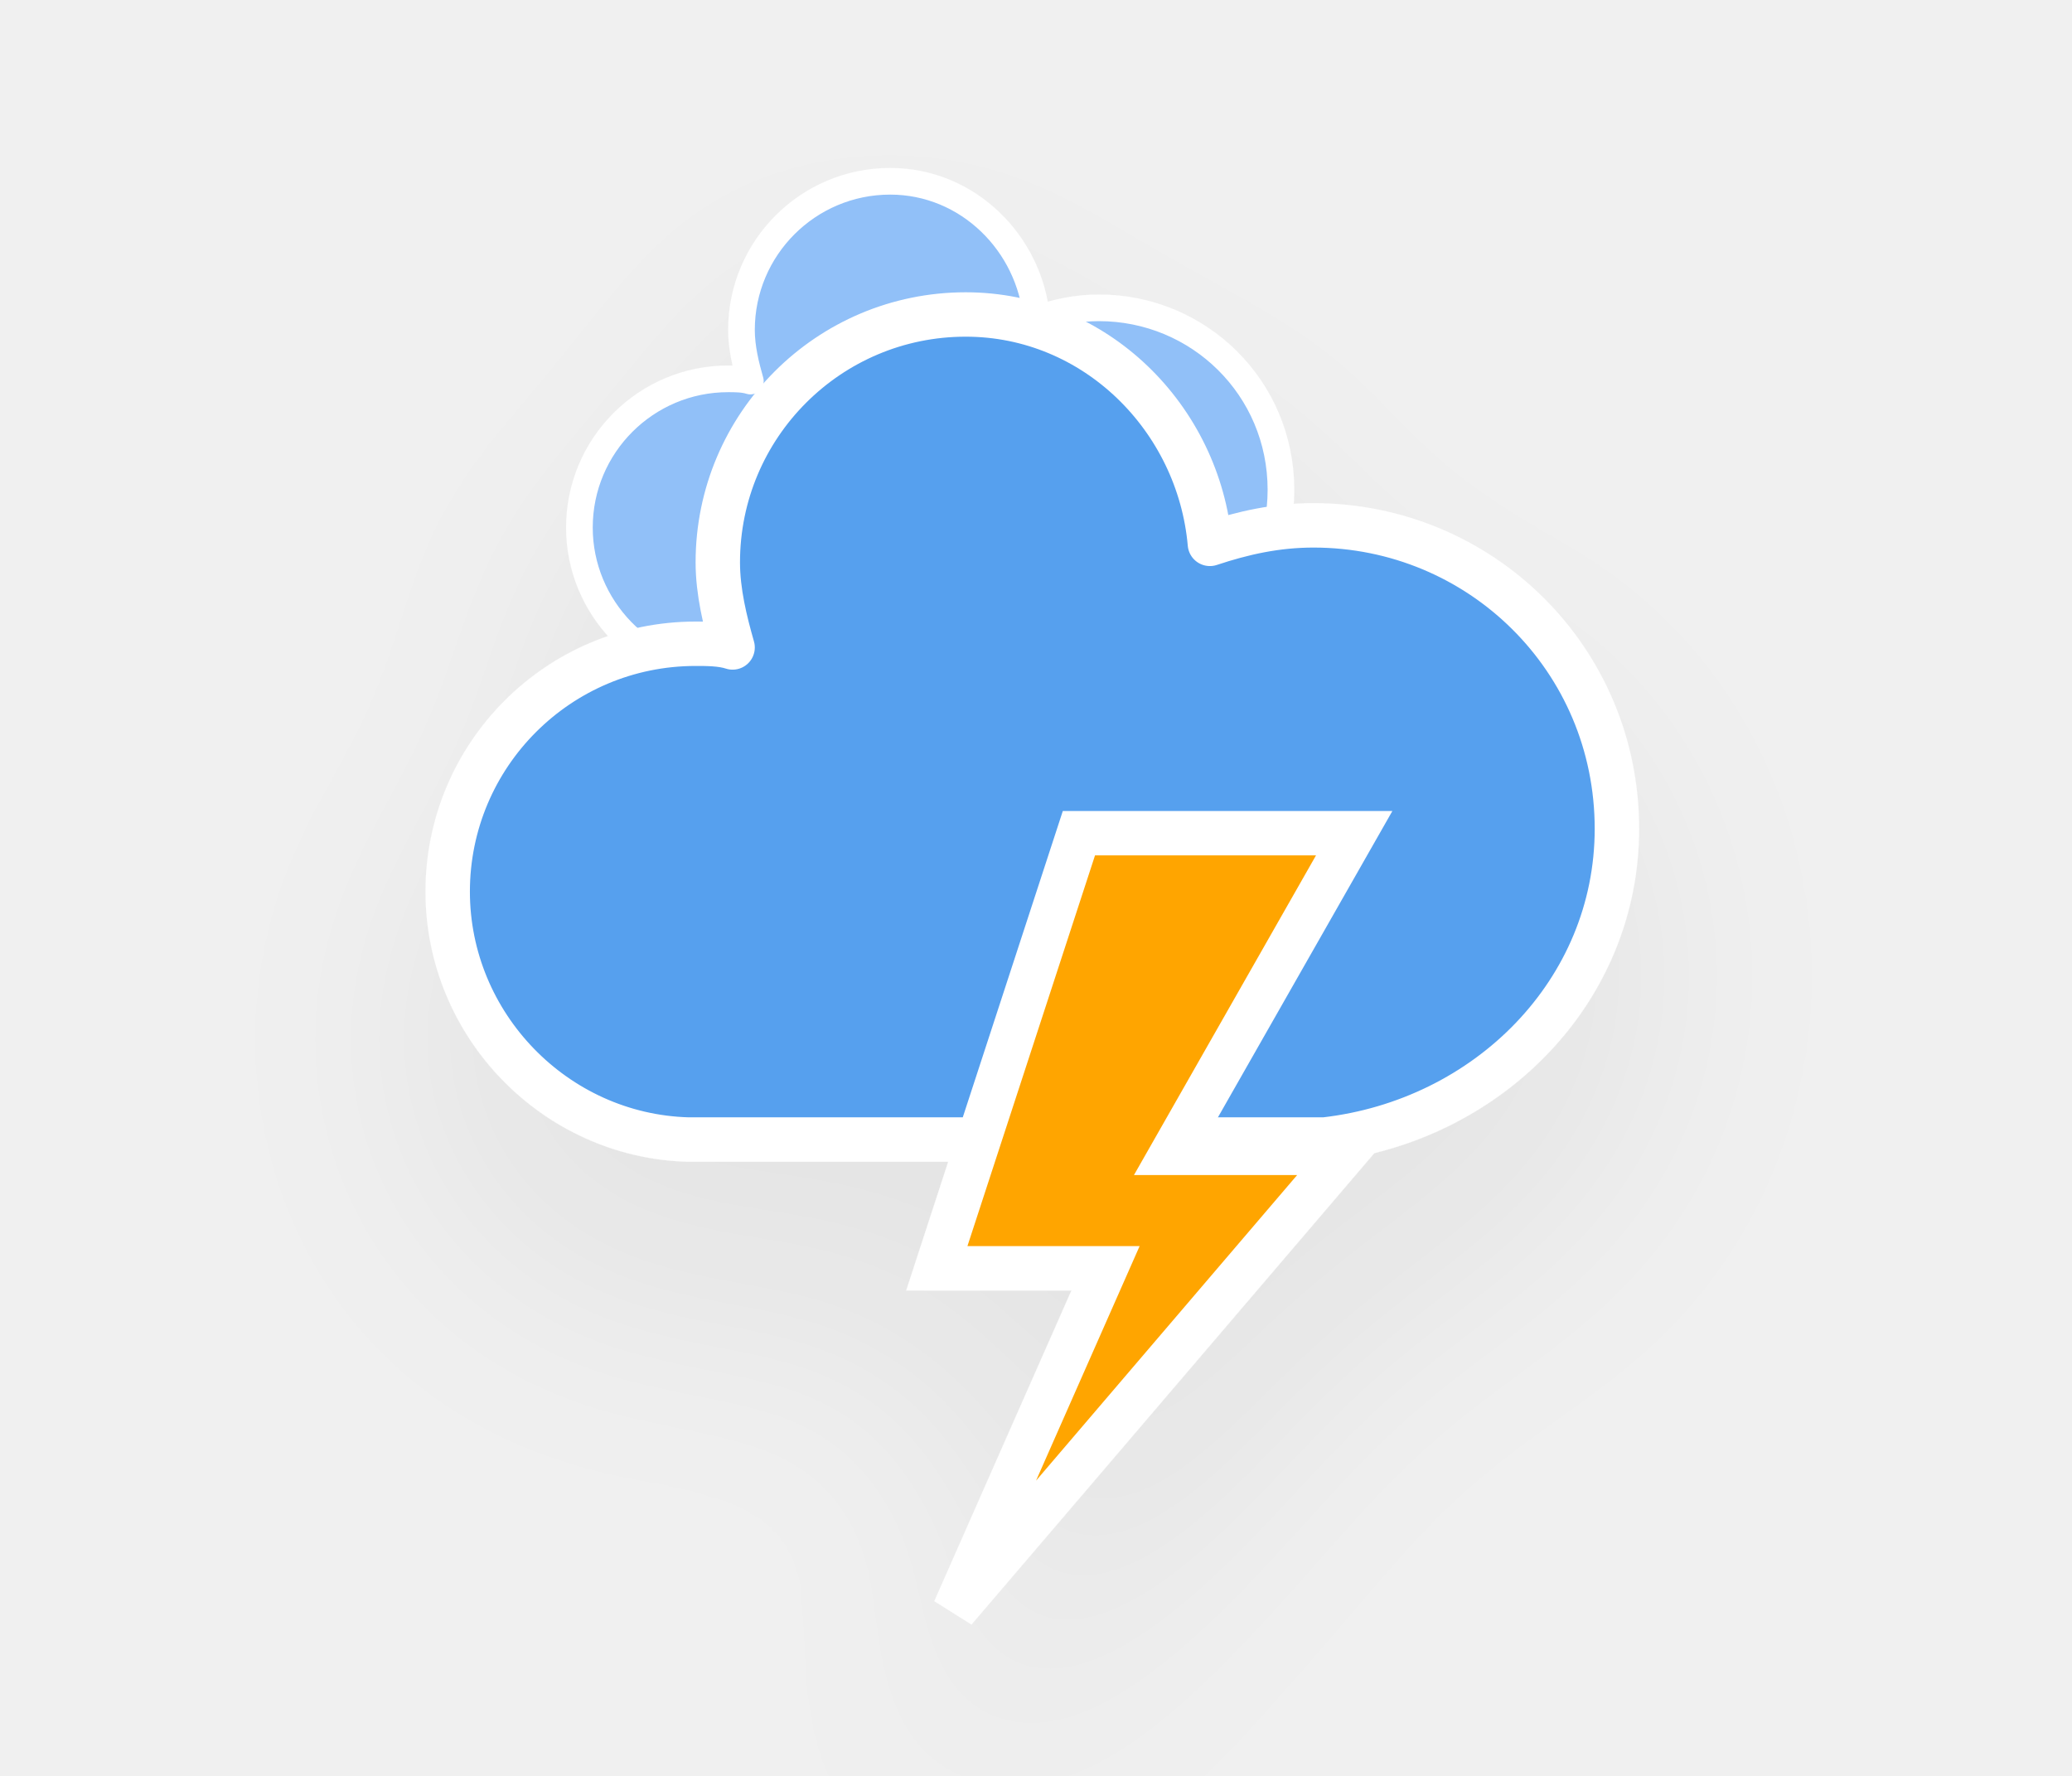
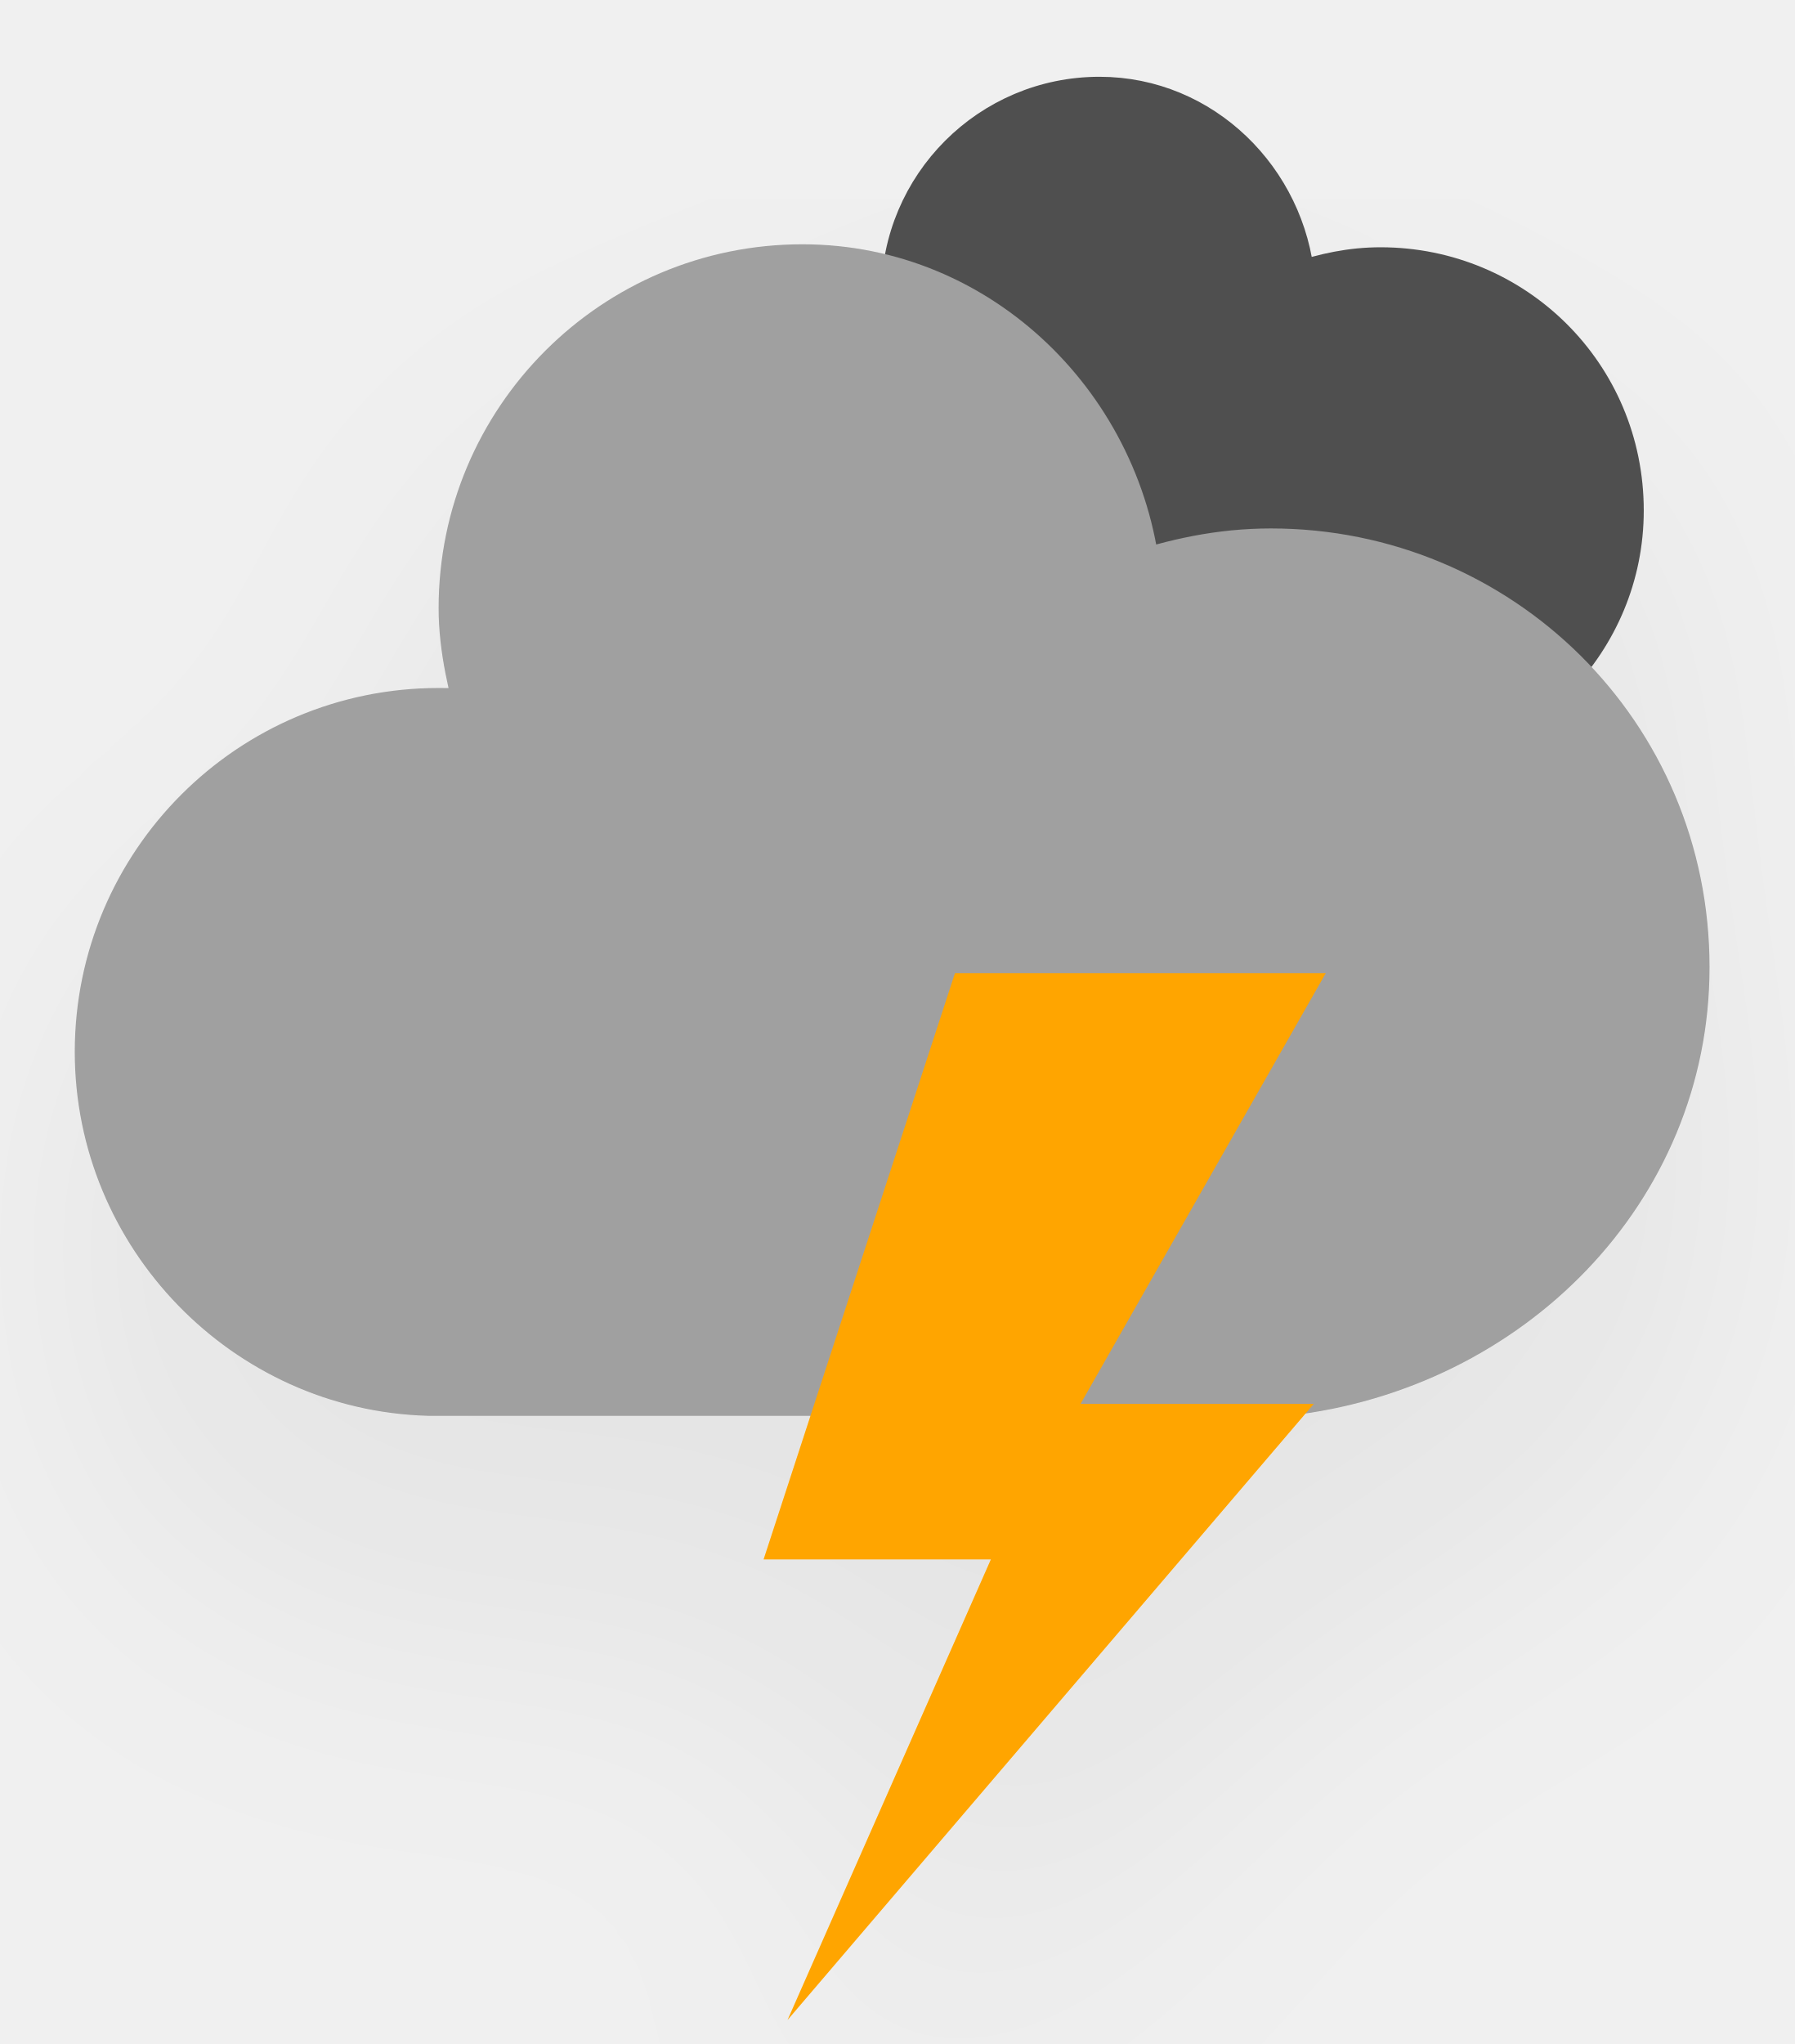
- <svg xmlns="http://www.w3.org/2000/svg" width="56" height="48" version="1.1">
+ <svg xmlns="http://www.w3.org/2000/svg" width="36" height="41" version="1.1">
  <defs>
    <filter id="blur" x="-.247" y="-.196" width="1.494" height="1.496">
      <feGaussianBlur in="SourceAlpha" stdDeviation="3" />
      <feOffset dx="0" dy="4" result="offsetblur" />
      <feComponentTransfer>
        <feFuncA slope="0.05" type="linear" />
      </feComponentTransfer>
      <feMerge>
        <feMergeNode />
        <feMergeNode in="SourceGraphic" />
      </feMerge>
    </filter>
  </defs>
-   <g transform="translate(-4,-12)" filter="url(#blur)">
+   <g transform="translate(-14,-15)" filter="url(#blur)">
    <g transform="translate(20,10)">
      <g class="am-weather-cloud-1">
-         <path transform="matrix(.6 0 0 .6 -10 -6)" d="m47.7 35.4c0-4.6-3.7-8.2-8.2-8.2-1 0-1.9 0.2-2.8 0.5-0.3-3.4-3.1-6.2-6.6-6.2-3.7 0-6.7 3-6.7 6.7 0 0.8 0.2 1.6 0.4 2.3-0.3-0.1-0.7-0.1-1-0.1-3.7 0-6.7 3-6.7 6.7 0 3.6 2.9 6.6 6.5 6.7h17.2c4.4-0.5 7.9-4 7.9-8.4z" fill="#91c0f8" stroke="#fff" stroke-linejoin="round" stroke-width="1.2" />
+         <path transform="matrix(.6 0 0 .6 -2 -6)" d="m47.7 35.4c0-4.6-3.7-8.2-8.2-8.2-1 0-1.9 0.2-2.8 0.5-0.3-3.4-3.1-6.2-6.6-6.2-3.7 0-6.7 3-6.7 6.7 0 0.8 0.2 1.6 0.4 2.3-0.3-0.1-0.7-0.1-1-0.1-3.7 0-6.7 3-6.7 6.7 0 3.6 2.9 6.6 6.5 6.7h17.2c4.4-0.5 7.9-4 7.9-8.4z" fill="#505050" stroke="#505050" stroke-linejoin="round" stroke-width="1.2" />
      </g>
      <g class="am-weather-cloud-3">
-         <path transform="translate(-20,-11)" d="m47.7 35.4c0-4.6-3.7-8.2-8.2-8.2-1 0-1.9 0.2-2.8 0.5-0.3-3.4-3.1-6.2-6.6-6.2-3.7 0-6.7 3-6.7 6.7 0 0.8 0.2 1.6 0.4 2.3-0.3-0.1-0.7-0.1-1-0.1-3.7 0-6.7 3-6.7 6.7 0 3.6 2.9 6.6 6.5 6.7h17.2c4.4-0.5 7.9-4 7.9-8.4z" fill="#57a0ee" stroke="#fff" stroke-linejoin="round" stroke-width="1.2" />
+         <path transform="translate(-20,-11)" d="m47.7 35.4c0-4.6-3.7-8.2-8.2-8.2-1 0-1.9 0.2-2.8 0.5-0.3-3.4-3.1-6.2-6.6-6.2-3.7 0-6.7 3-6.7 6.7 0 0.8 0.2 1.6 0.4 2.3-0.3-0.1-0.7-0.1-1-0.1-3.7 0-6.7 3-6.7 6.7 0 3.6 2.9 6.6 6.5 6.7h17.2c4.4-0.5 7.9-4 7.9-8.4z" fill="#a0a0a0" stroke="#a0a0a0" stroke-linejoin="round" stroke-width="1.2" />
      </g>
      <g class="am-weather-lightning" transform="matrix(1.2,0,0,1.2,-4,28)">
-         <polygon class="am-weather-stroke" points="11.1 6.9 14.3 -2.9 20.5 -2.9 16.4 4.3 20.3 4.3 11.5 14.6 14.9 6.9" fill="#ffa500" stroke="#fff" />
+         <polygon class="am-weather-stroke" points="11.1 6.9 14.3 -2.9 20.5 -2.9 16.4 4.3 20.3 4.3 11.5 14.6 14.9 6.9" fill="#ffa500" />
      </g>
    </g>
  </g>
</svg>
